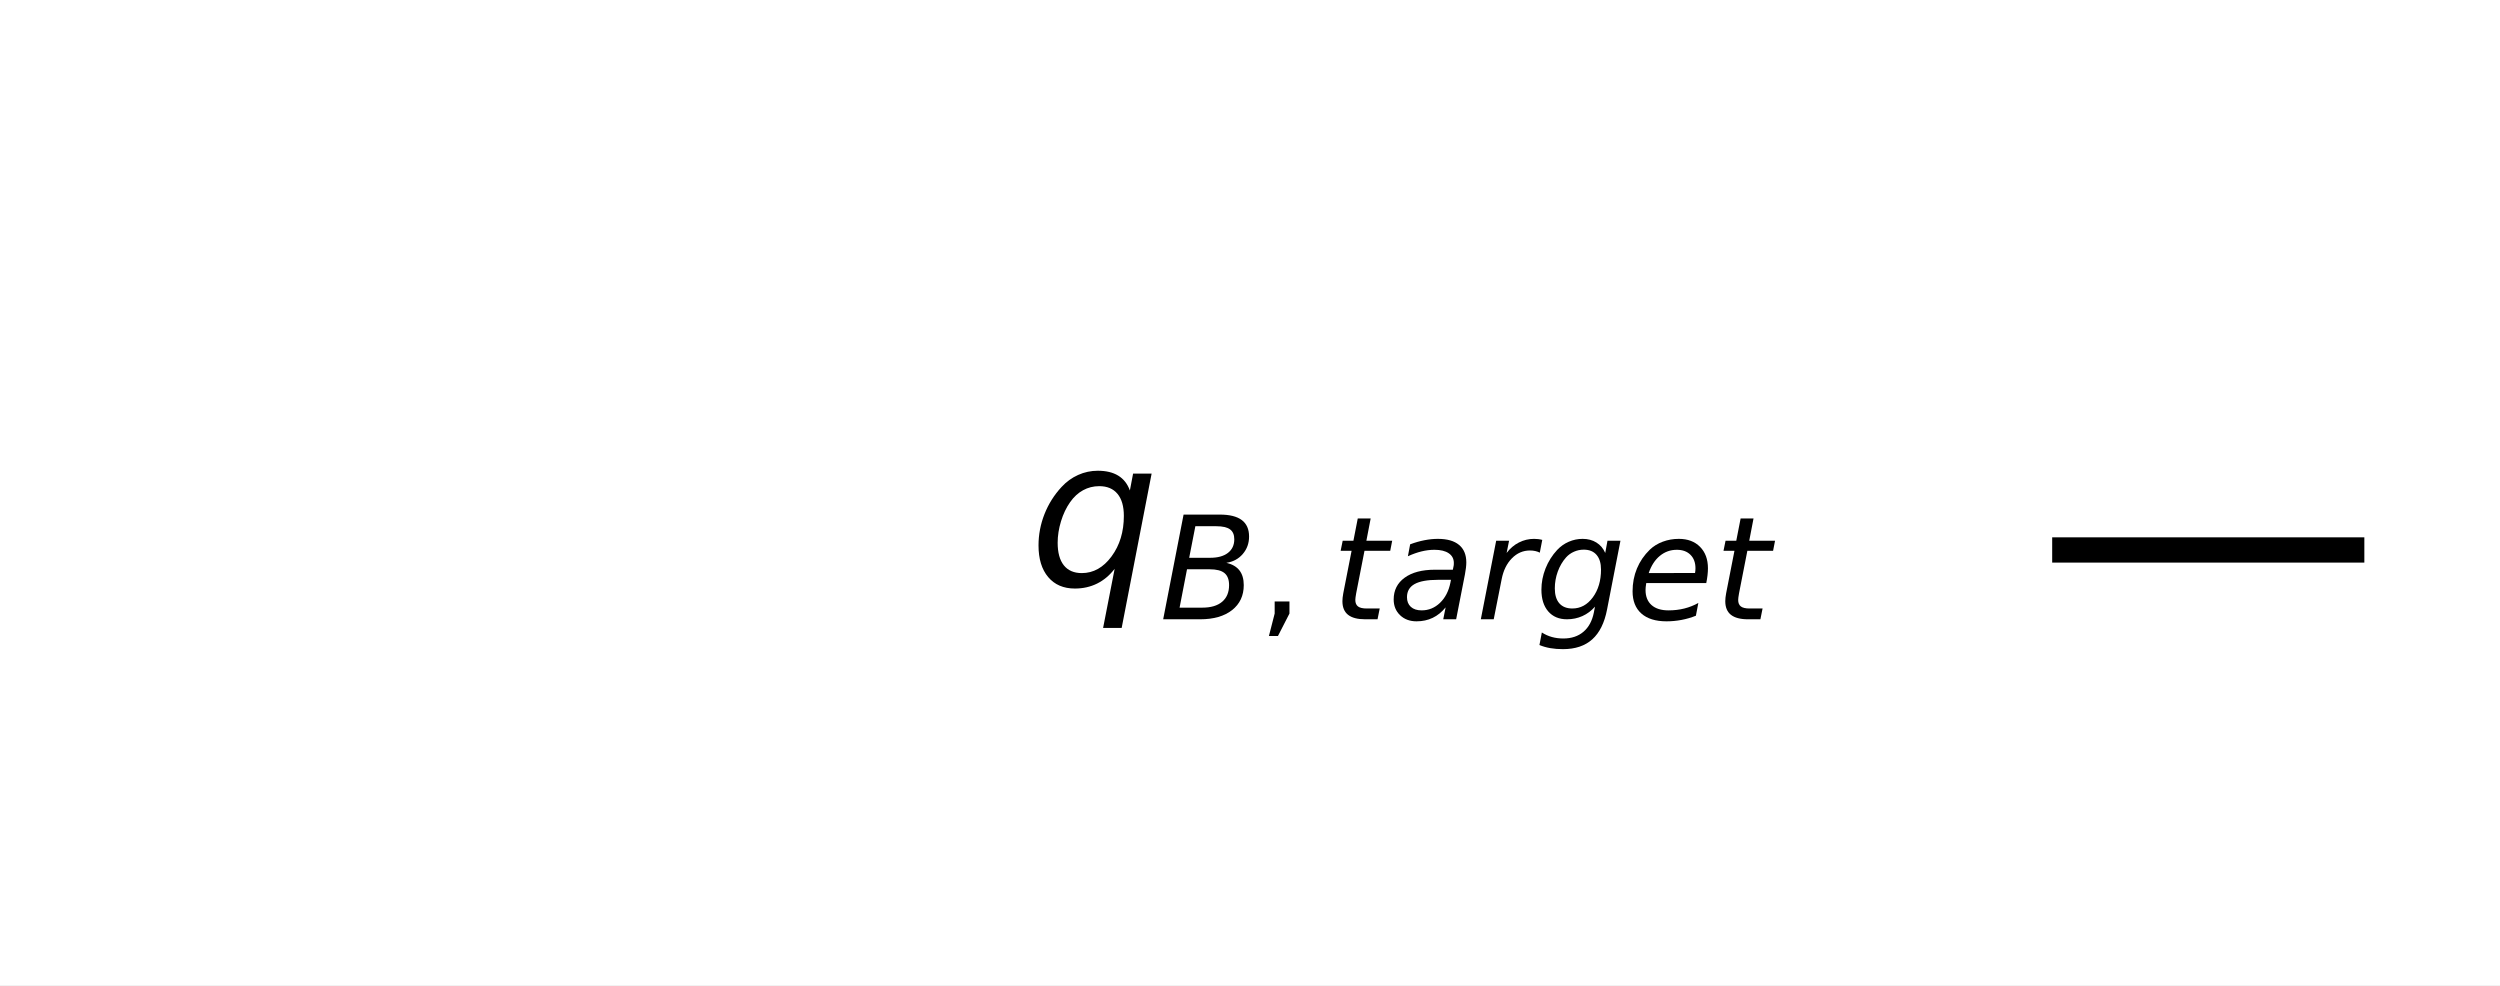
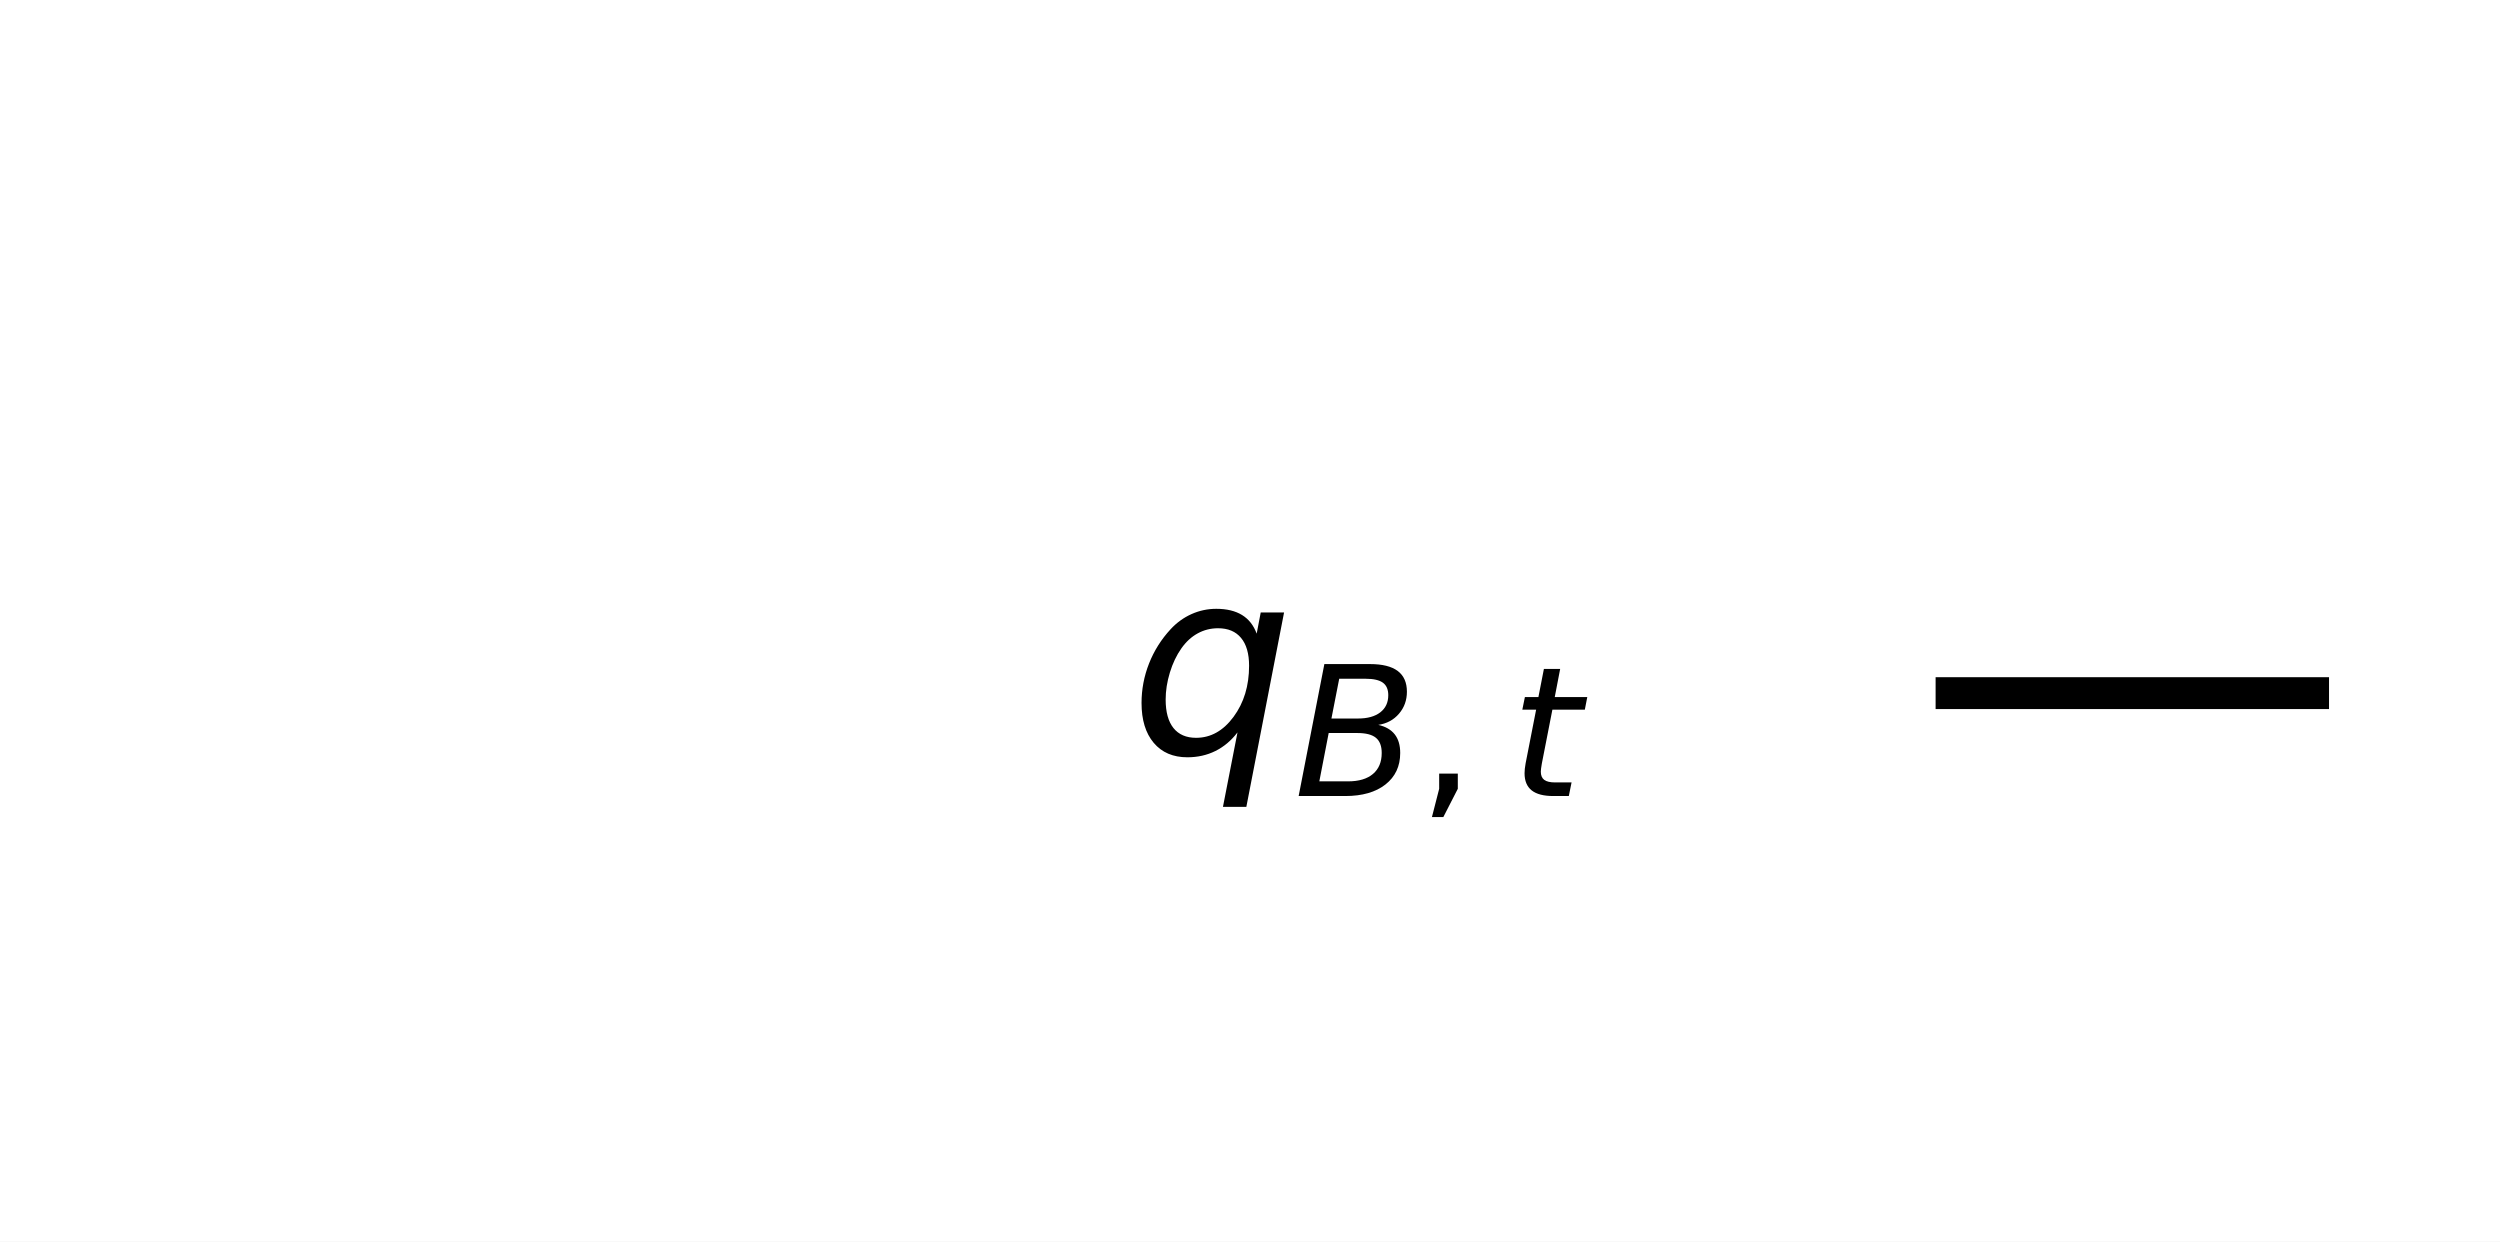
- <svg xmlns="http://www.w3.org/2000/svg" xmlns:xlink="http://www.w3.org/1999/xlink" height="78.031pt" version="1.1" viewBox="0 0 198.022 78.031" width="198.022pt">
+ <svg xmlns="http://www.w3.org/2000/svg" xmlns:xlink="http://www.w3.org/1999/xlink" height="78.031pt" version="1.1" viewBox="0 0 157.116 78.031" width="157.116pt">
  <defs>
    <style type="text/css">
*{stroke-linecap:butt;stroke-linejoin:round;}
  </style>
  </defs>
  <g id="figure_1">
    <g id="patch_1">
-       <path d="M 0 78.031  L 198.022 78.031  L 198.022 0  L 0 0  z " style="fill:#ffffff;" />
+       <path d="M 0 78.031  L 157.116 78.031  L 157.116 0  L 0 0  z " style="fill:#ffffff;" />
    </g>
    <g id="axes_1">
      <g id="line2d_1">
-         <path clip-path="url(#pe470a5e777)" d="M 163.551 43.561  L 186.277 43.561  " style="fill:none;stroke:#000000;stroke-linecap:square;stroke-width:2;" />
+         <path clip-path="url(#p11a9fcaee0)" d="M 122.646 43.561  L 145.371 43.561  " style="fill:none;stroke:#000000;stroke-linecap:square;stroke-width:2;" />
      </g>
      <g id="text_1">
-         <g clip-path="url(#pe470a5e777)">
+         <g clip-path="url(#p11a9fcaee0)">
          <defs>
            <path d="M 41.703 8.203  Q 38.094 3.469 33.172 1.016  Q 28.266 -1.422 22.312 -1.422  Q 14.016 -1.422 9.297 4.172  Q 4.594 9.766 4.594 19.578  Q 4.594 27.484 7.5 34.859  Q 10.406 42.234 15.828 48.094  Q 19.344 51.906 23.906 53.953  Q 28.469 56 33.5 56  Q 39.547 56 43.453 53.609  Q 47.359 51.219 49.125 46.391  L 50.688 54.594  L 59.719 54.594  L 45.125 -20.609  L 36.078 -20.609  z M 13.922 20.906  Q 13.922 13.672 16.938 9.891  Q 19.969 6.109 25.688 6.109  Q 34.188 6.109 40.188 14.234  Q 46.188 22.359 46.188 33.984  Q 46.188 41.016 43.078 44.75  Q 39.984 48.484 34.188 48.484  Q 29.938 48.484 26.312 46.5  Q 22.703 44.531 20.016 40.719  Q 17.188 36.719 15.547 31.344  Q 13.922 25.984 13.922 20.906  z " id="DejaVuSans-Oblique-113" />
            <path d="M 16.891 72.906  L 42.094 72.906  Q 52.344 72.906 57.422 69.094  Q 62.5 65.281 62.5 57.625  Q 62.5 50.594 58.125 45.484  Q 53.766 40.375 46.688 39.312  Q 52.734 37.938 55.766 34.078  Q 58.797 30.219 58.797 23.781  Q 58.797 12.797 50.656 6.391  Q 42.531 0 28.422 0  L 2.688 0  z M 19.281 34.812  L 14.109 8.109  L 29.984 8.109  Q 38.922 8.109 43.75 12.203  Q 48.578 16.312 48.578 23.781  Q 48.578 29.547 45.375 32.172  Q 42.188 34.812 35.109 34.812  z M 25.094 64.797  L 20.797 42.828  L 35.5 42.828  Q 43.359 42.828 47.781 46.234  Q 52.203 49.656 52.203 55.719  Q 52.203 60.453 49.219 62.625  Q 46.234 64.797 39.703 64.797  z " id="DejaVuSans-Oblique-66" />
            <path d="M 11.719 12.406  L 22.016 12.406  L 22.016 4  L 14.016 -11.625  L 7.719 -11.625  L 11.719 4  z " id="DejaVuSans-44" />
            <path d="M 42.281 54.688  L 40.922 47.703  L 23 47.703  L 17.188 18.016  Q 16.891 16.359 16.75 15.234  Q 16.609 14.109 16.609 13.484  Q 16.609 10.359 18.484 8.938  Q 20.359 7.516 24.516 7.516  L 33.594 7.516  L 32.078 0  L 23.484 0  Q 15.484 0 11.547 3.125  Q 7.625 6.25 7.625 12.594  Q 7.625 13.719 7.766 15.062  Q 7.906 16.406 8.203 18.016  L 14.016 47.703  L 6.391 47.703  L 7.812 54.688  L 15.281 54.688  L 18.312 70.219  L 27.297 70.219  L 24.312 54.688  z " id="DejaVuSans-Oblique-116" />
-             <path d="M 53.719 31.203  L 47.609 0  L 38.625 0  L 40.281 8.297  Q 36.328 3.422 31.266 1  Q 26.219 -1.422 20.016 -1.422  Q 13.031 -1.422 8.562 2.844  Q 4.109 7.125 4.109 13.812  Q 4.109 23.391 11.75 28.953  Q 19.391 34.516 32.812 34.516  L 45.312 34.516  L 45.797 36.922  Q 45.906 37.312 45.953 37.766  Q 46 38.234 46 39.203  Q 46 43.562 42.453 45.969  Q 38.922 48.391 32.516 48.391  Q 28.125 48.391 23.5 47.266  Q 18.891 46.141 14.016 43.891  L 15.578 52.203  Q 20.656 54.109 25.516 55.047  Q 30.375 56 34.906 56  Q 44.578 56 49.625 51.797  Q 54.688 47.609 54.688 39.594  Q 54.688 37.984 54.438 35.812  Q 54.203 33.641 53.719 31.203  z M 44 27.484  L 35.016 27.484  Q 23.969 27.484 18.672 24.531  Q 13.375 21.578 13.375 15.375  Q 13.375 11.078 16.078 8.641  Q 18.797 6.203 23.578 6.203  Q 30.906 6.203 36.375 11.453  Q 41.844 16.703 43.609 25.484  z " id="DejaVuSans-Oblique-97" />
-             <path d="M 44.578 46.391  Q 43.219 47.125 41.453 47.516  Q 39.703 47.906 37.703 47.906  Q 30.516 47.906 25.141 42.453  Q 19.781 37.016 18.016 27.875  L 12.5 0  L 3.516 0  L 14.203 54.688  L 23.188 54.688  L 21.484 46.188  Q 25.047 50.922 30 53.453  Q 34.969 56 40.578 56  Q 42.047 56 43.453 55.828  Q 44.875 55.672 46.297 55.281  z " id="DejaVuSans-Oblique-114" />
-             <path d="M 59.625 54.688  L 50.297 6.781  Q 47.609 -7.125 40.016 -13.953  Q 32.422 -20.797 19.578 -20.797  Q 14.844 -20.797 10.781 -20.094  Q 6.734 -19.391 3.219 -17.922  L 4.891 -9.188  Q 8.203 -11.328 11.906 -12.344  Q 15.625 -13.375 19.828 -13.375  Q 28.375 -13.375 33.859 -8.703  Q 39.359 -4.047 41.109 4.688  L 41.891 8.797  Q 38.141 4.5 33.156 2.25  Q 28.172 0 22.406 0  Q 14.109 0 9.344 5.484  Q 4.594 10.984 4.594 20.609  Q 4.594 28.172 7.469 35.422  Q 10.359 42.672 15.578 48.297  Q 19.047 52 23.656 54  Q 28.266 56 33.297 56  Q 38.812 56 42.906 53.438  Q 47.016 50.875 49.031 46.188  L 50.594 54.688  z M 46.094 34.625  Q 46.094 41.266 42.969 44.875  Q 39.844 48.484 34.078 48.484  Q 30.516 48.484 27.297 47.062  Q 24.078 45.656 21.781 43.109  Q 18.062 38.922 15.984 33.234  Q 13.922 27.547 13.922 21.484  Q 13.922 14.75 17.062 11.125  Q 20.219 7.516 26.125 7.516  Q 34.672 7.516 40.375 15.25  Q 46.094 23 46.094 34.625  z " id="DejaVuSans-Oblique-103" />
-             <path d="M 48.094 32.234  Q 48.25 33.016 48.312 33.844  Q 48.391 34.672 48.391 35.5  Q 48.391 41.453 44.891 44.922  Q 41.406 48.391 35.406 48.391  Q 28.719 48.391 23.578 44.156  Q 18.453 39.938 15.828 32.172  z M 55.906 25.203  L 14.109 25.203  Q 13.812 23.344 13.719 22.266  Q 13.625 21.188 13.625 20.406  Q 13.625 13.625 17.797 9.906  Q 21.969 6.203 29.594 6.203  Q 35.453 6.203 40.672 7.516  Q 45.906 8.844 50.391 11.375  L 48.688 2.484  Q 43.844 0.531 38.688 -0.438  Q 33.547 -1.422 28.219 -1.422  Q 16.844 -1.422 10.719 4.016  Q 4.594 9.469 4.594 19.484  Q 4.594 28.031 7.641 35.375  Q 10.688 42.719 16.609 48.484  Q 20.406 52.094 25.656 54.047  Q 30.906 56 36.812 56  Q 46.094 56 51.578 50.438  Q 57.078 44.875 57.078 35.5  Q 57.078 33.25 56.781 30.688  Q 56.5 28.125 55.906 25.203  z " id="DejaVuSans-Oblique-101" />
          </defs>
-           <g transform="translate(81.51344 46.38678)scale(0.1625 -0.1625)">
+           <g transform="translate(70.99504 47.36178)scale(0.1625 -0.1625)">
            <use xlink:href="#DejaVuSans-Oblique-113" />
            <use transform="translate(63.47656 -16.40625)scale(0.7)" xlink:href="#DejaVuSans-Oblique-66" />
            <use transform="translate(111.499 -16.40625)scale(0.7)" xlink:href="#DejaVuSans-44" />
            <use transform="translate(147.3877 -16.40625)scale(0.7)" xlink:href="#DejaVuSans-Oblique-116" />
-             <use transform="translate(174.834 -16.40625)scale(0.7)" xlink:href="#DejaVuSans-Oblique-97" />
-             <use transform="translate(217.7295 -16.40625)scale(0.7)" xlink:href="#DejaVuSans-Oblique-114" />
-             <use transform="translate(246.5088 -16.40625)scale(0.7)" xlink:href="#DejaVuSans-Oblique-103" />
-             <use transform="translate(290.9424 -16.40625)scale(0.7)" xlink:href="#DejaVuSans-Oblique-101" />
-             <use transform="translate(334.0088 -16.40625)scale(0.7)" xlink:href="#DejaVuSans-Oblique-116" />
          </g>
        </g>
      </g>
    </g>
  </g>
  <defs>
-     <clipPath id="pe470a5e777">
-       <rect height="63.631" width="183.622" x="7.2" y="7.2" />
+     <clipPath id="p11a9fcaee0">
+       <rect height="63.631" width="142.716" x="7.2" y="7.2" />
    </clipPath>
  </defs>
</svg>
